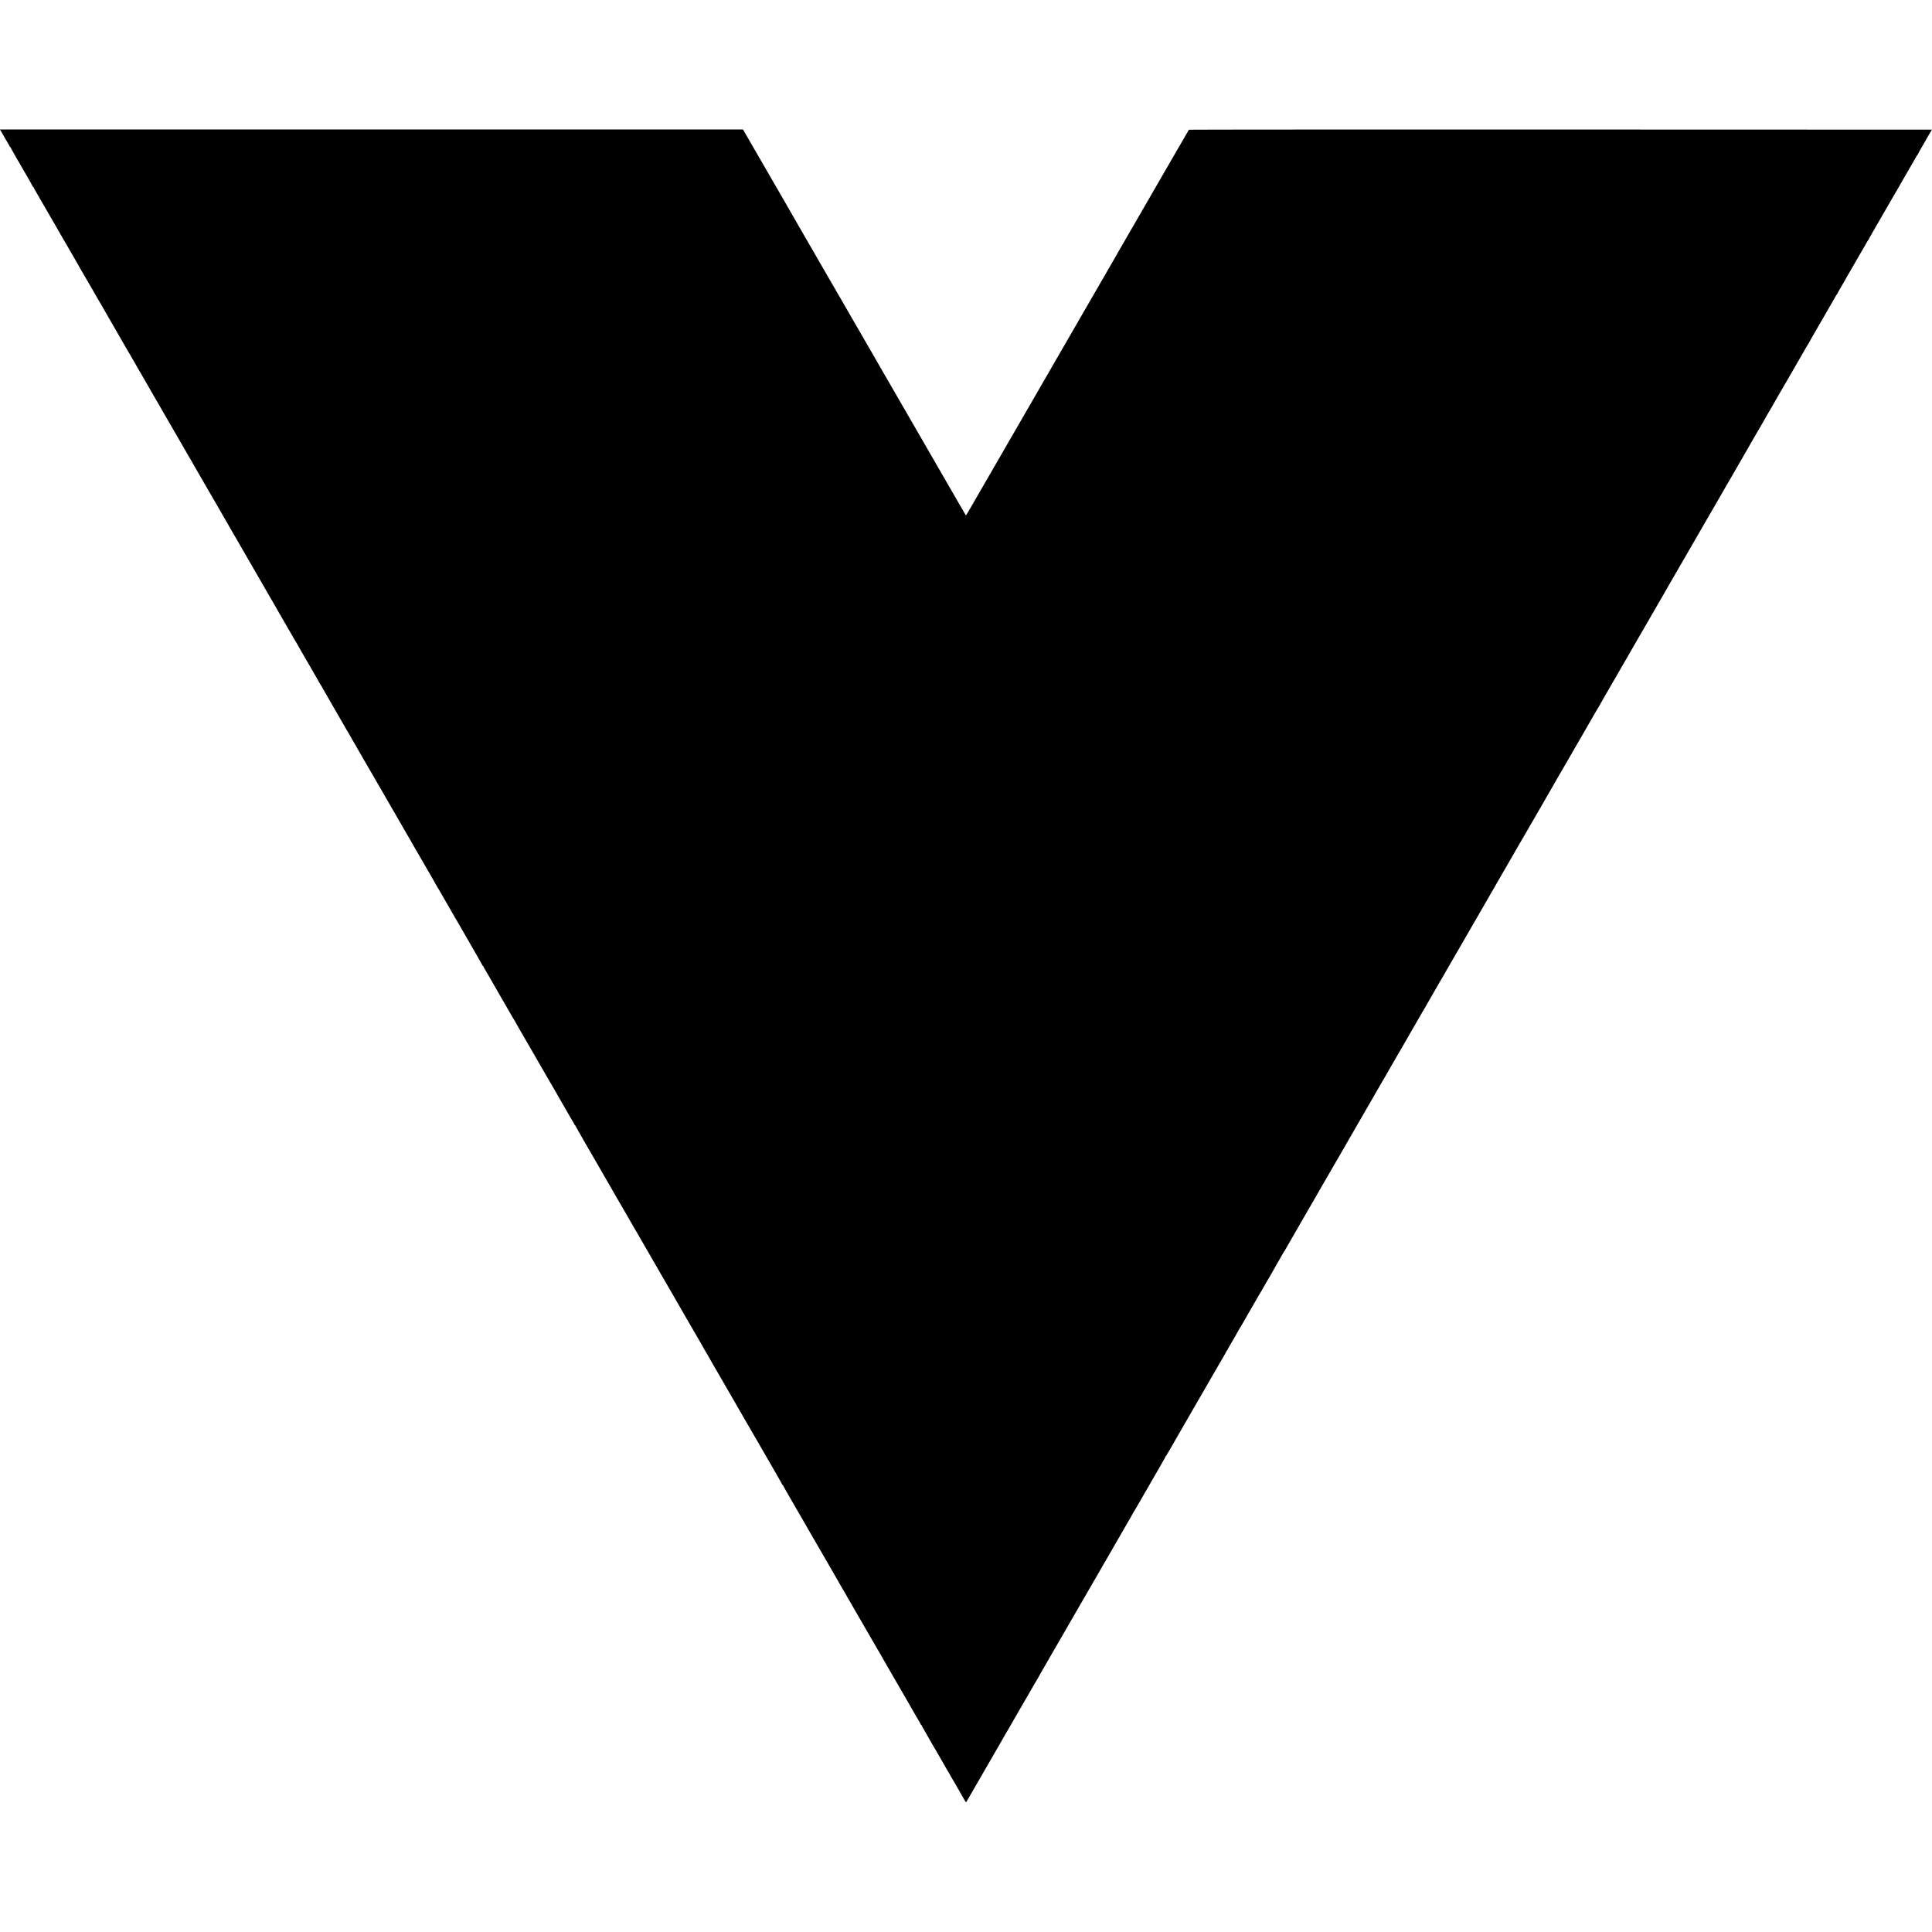
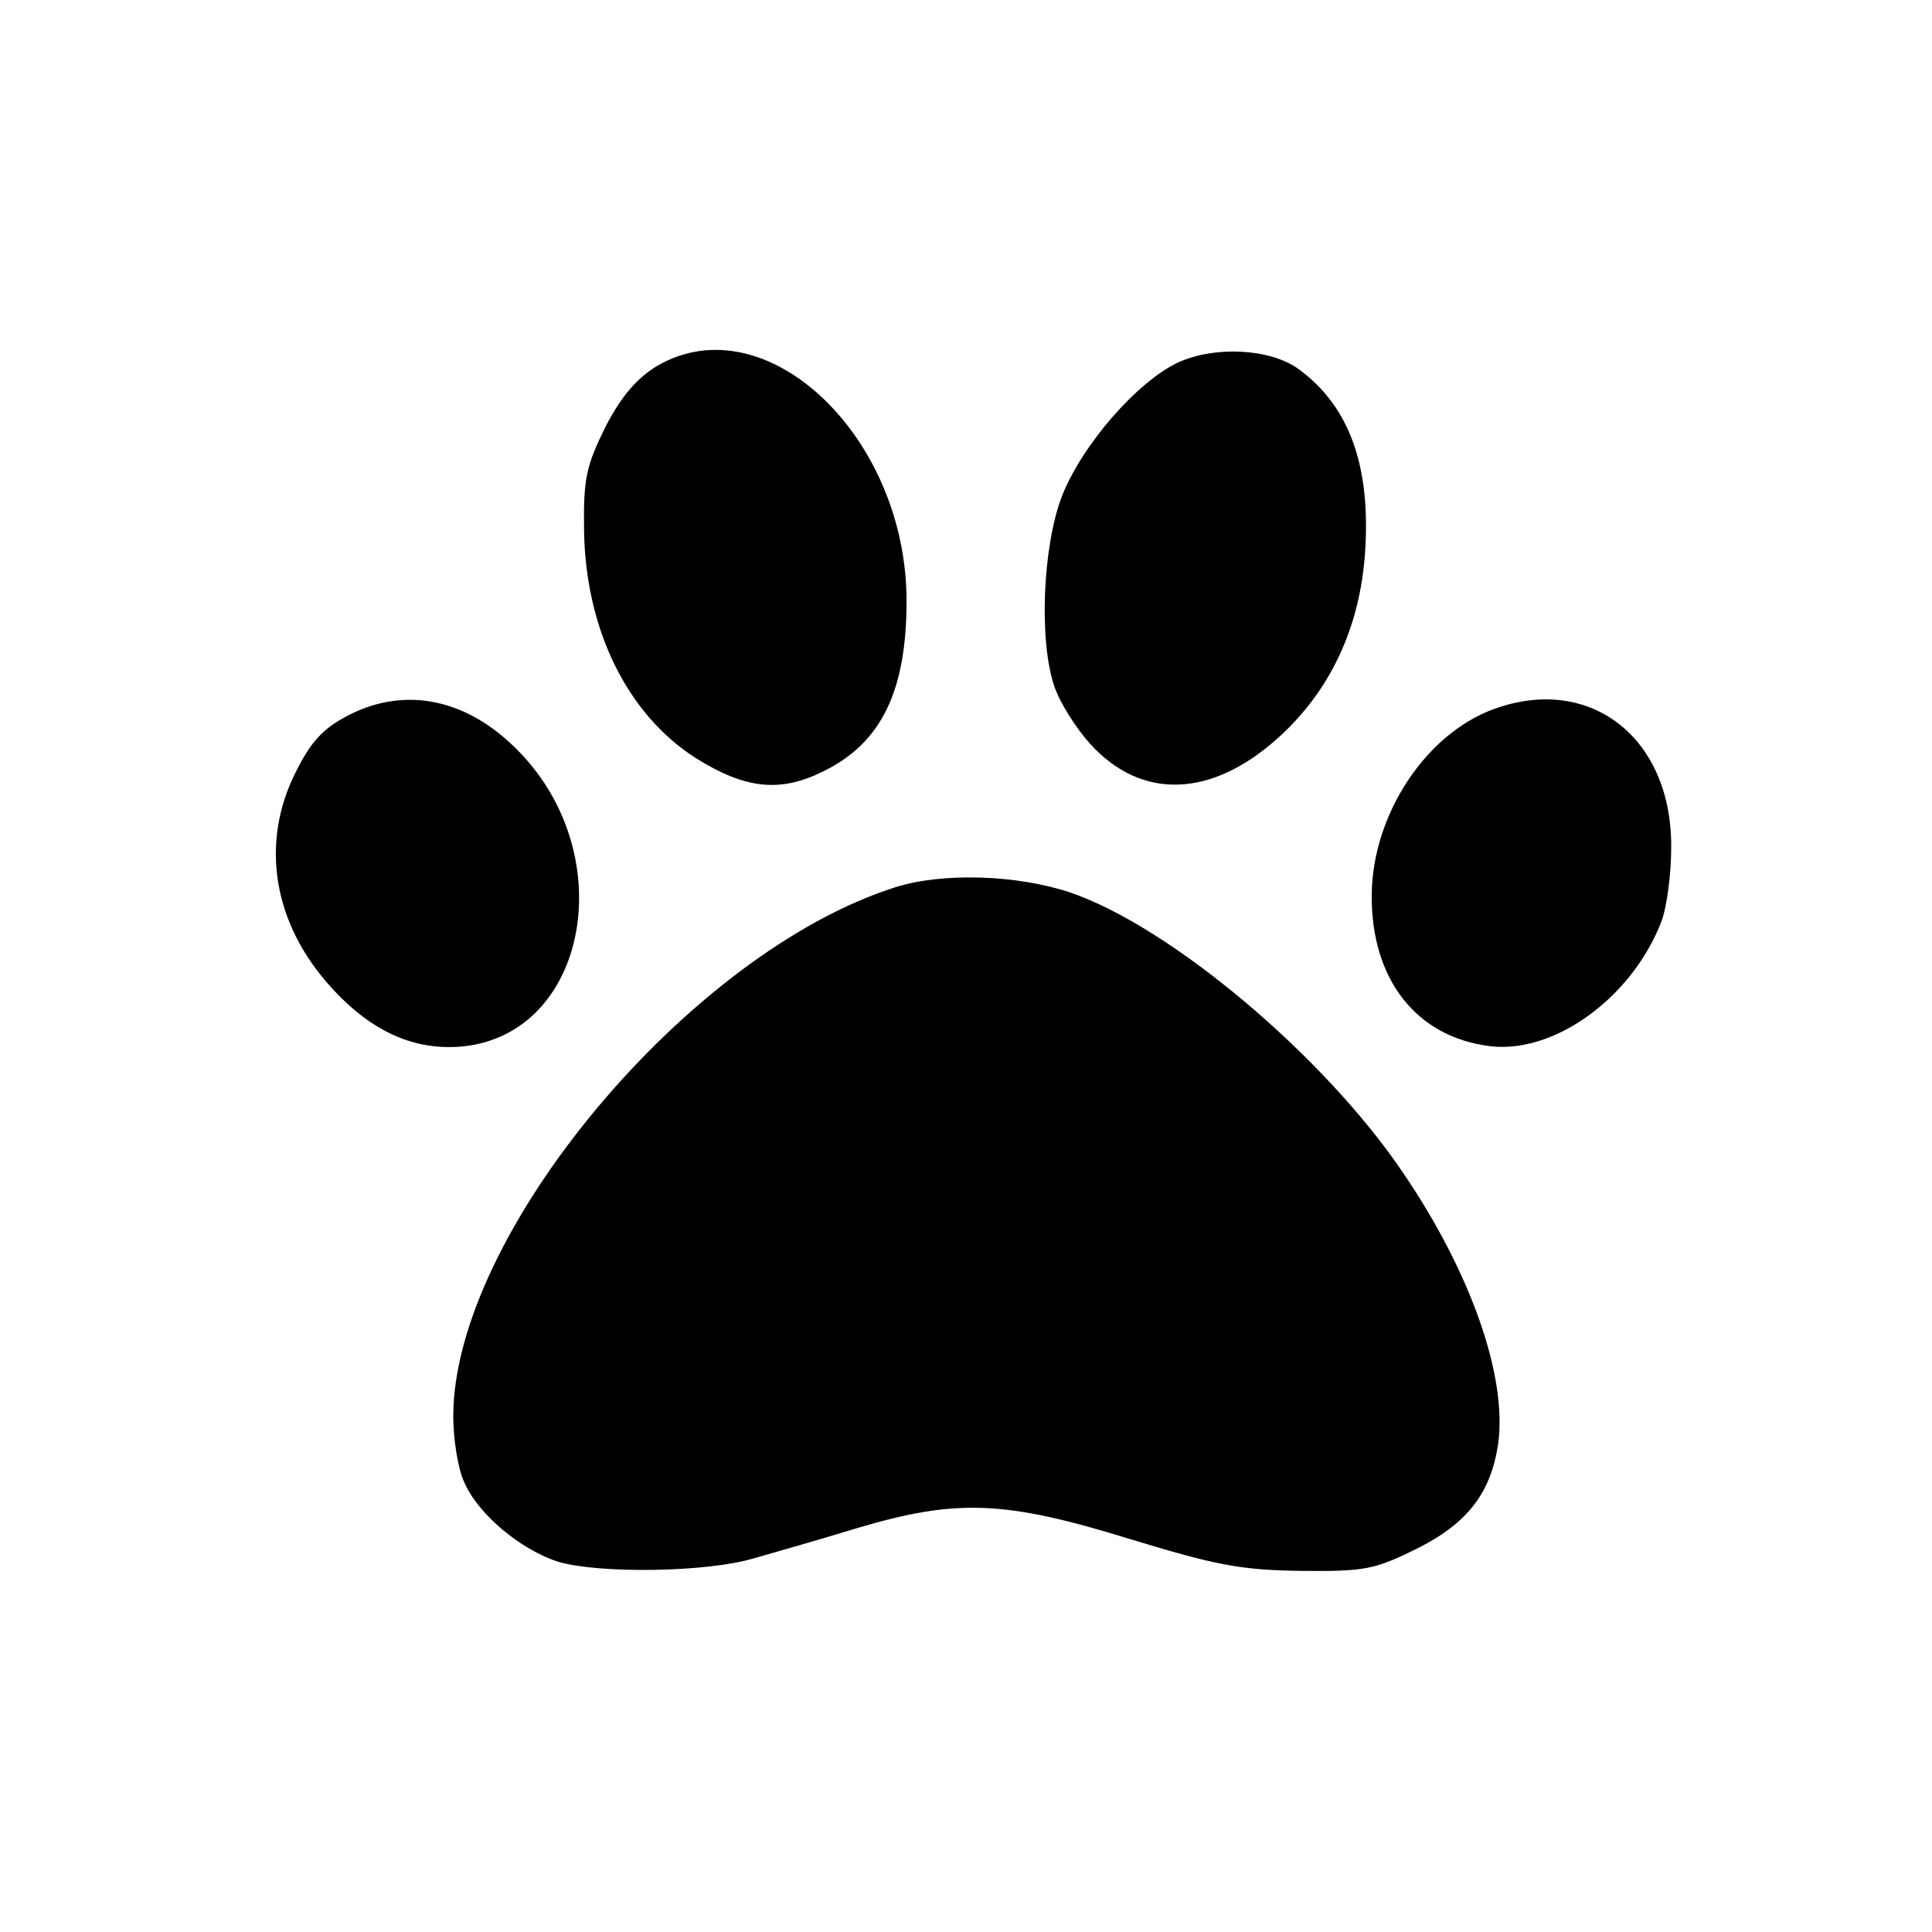
- <svg xmlns="http://www.w3.org/2000/svg" version="1.0" width="16pt" height="16pt" viewBox="0 0 16 16" preserveAspectRatio="xMidYMid meet">
-   <g transform="translate(0,16) scale(0.00032,-0.00032)" fill="#000000" stroke="none">
-     <path d="M18 46618 c45 -75 122 -207 122 -211 0 -2 25 -45 55 -95 30 -50 55 -96 55 -102 0 -5 5 -10 10 -10 6 0 10 -4 10 -9 0 -5 73 -135 161 -288 89 -153 173 -298 187 -323 14 -25 32 -57 41 -72 88 -149 187 -324 189 -335 2 -7 8 -13 13 -13 5 0 9 -4 9 -10 0 -5 46 -89 103 -187 175 -302 490 -846 507 -876 8 -16 20 -36 25 -45 28 -46 290 -498 339 -585 13 -23 74 -129 136 -236 61 -107 123 -215 137 -240 14 -25 29 -50 33 -56 5 -5 23 -37 40 -70 18 -33 38 -67 44 -75 11 -16 21 -33 63 -109 14 -25 29 -50 33 -56 4 -5 21 -35 38 -65 55 -100 261 -455 269 -465 4 -5 14 -21 20 -35 15 -29 41 -75 103 -180 24 -41 52 -88 60 -105 9 -16 57 -100 107 -185 112 -193 362 -626 380 -660 8 -14 23 -38 33 -55 11 -16 23 -37 27 -45 4 -8 26 -46 48 -85 23 -38 53 -90 67 -115 46 -81 64 -113 178 -310 62 -107 121 -210 132 -227 37 -67 56 -99 85 -148 16 -27 32 -57 36 -65 4 -8 15 -27 25 -42 9 -15 53 -89 96 -165 44 -76 177 -307 296 -513 120 -206 268 -463 330 -570 131 -227 117 -203 200 -348 36 -62 73 -125 82 -140 10 -15 21 -34 25 -42 4 -8 20 -37 36 -65 17 -27 38 -65 48 -82 49 -85 64 -111 87 -153 13 -25 28 -49 32 -55 4 -5 78 -134 165 -285 87 -151 166 -288 176 -305 10 -16 26 -43 35 -59 9 -17 125 -217 257 -445 132 -229 253 -441 270 -471 17 -30 45 -79 64 -108 18 -29 33 -54 33 -57 0 -2 20 -37 44 -77 24 -40 123 -212 221 -383 97 -170 190 -330 205 -355 16 -25 39 -65 53 -90 13 -25 81 -144 152 -265 70 -121 137 -238 150 -260 12 -22 37 -65 55 -95 18 -30 43 -73 55 -95 12 -22 48 -85 80 -140 77 -132 163 -280 190 -330 13 -22 71 -123 130 -225 59 -102 116 -199 126 -217 10 -17 29 -50 43 -72 15 -22 26 -43 26 -45 0 -2 27 -50 60 -106 33 -56 60 -103 60 -105 0 -2 55 -98 90 -155 8 -14 182 -316 239 -414 13 -22 45 -79 72 -124 27 -46 49 -86 49 -89 0 -2 14 -24 30 -48 16 -24 30 -46 30 -49 0 -5 74 -135 100 -176 5 -8 24 -42 43 -75 50 -88 58 -101 262 -455 104 -179 199 -345 213 -370 14 -25 28 -49 32 -55 4 -5 17 -26 28 -45 10 -19 62 -109 114 -200 114 -197 133 -230 170 -295 16 -27 33 -57 38 -65 17 -28 96 -165 103 -180 4 -8 16 -28 26 -45 10 -16 77 -131 148 -255 72 -124 181 -313 243 -420 62 -107 121 -209 131 -227 35 -62 323 -560 392 -678 38 -66 83 -145 100 -175 16 -30 33 -59 37 -65 4 -5 17 -27 29 -47 34 -61 56 -100 90 -156 17 -29 31 -55 31 -57 0 -2 17 -32 39 -67 21 -35 134 -229 251 -433 117 -203 235 -407 261 -451 27 -45 49 -85 49 -88 0 -4 8 -19 19 -34 15 -21 200 -341 309 -533 10 -19 33 -58 51 -87 17 -29 31 -54 31 -56 0 -2 25 -44 55 -94 30 -50 55 -95 55 -98 0 -4 6 -15 14 -23 7 -9 27 -41 43 -71 17 -30 170 -297 342 -594 171 -296 311 -542 311 -547 0 -5 5 -9 10 -9 6 0 10 -4 10 -10 0 -5 22 -47 49 -92 27 -46 58 -99 68 -118 24 -43 81 -140 93 -160 5 -8 66 -114 135 -235 69 -121 130 -227 135 -235 12 -21 259 -447 283 -490 10 -19 28 -47 38 -62 11 -14 19 -29 19 -32 0 -3 37 -69 83 -148 99 -170 305 -526 337 -583 13 -22 31 -53 41 -70 11 -16 22 -37 26 -45 7 -14 82 -146 103 -180 14 -24 181 -311 205 -355 13 -22 46 -80 75 -130 29 -49 64 -110 78 -135 14 -25 51 -88 82 -140 31 -52 59 -102 63 -110 4 -8 18 -33 31 -55 205 -353 284 -489 309 -535 17 -30 45 -78 62 -106 18 -28 36 -60 39 -72 4 -12 12 -22 17 -22 5 0 9 -4 9 -10 0 -5 109 -197 241 -427 133 -230 250 -431 259 -448 51 -90 222 -385 280 -485 37 -63 78 -135 92 -160 14 -25 67 -117 118 -205 51 -88 101 -175 111 -193 34 -58 55 -95 149 -257 51 -88 101 -173 110 -190 9 -16 76 -131 147 -255 72 -124 140 -241 151 -260 61 -108 281 -489 355 -615 38 -66 77 -133 87 -150 35 -63 91 -161 100 -175 14 -23 99 -169 128 -220 54 -97 135 -235 142 -245 4 -5 20 -32 35 -60 26 -48 238 -416 276 -480 10 -16 26 -46 37 -65 30 -53 382 -661 403 -695 10 -16 22 -37 26 -45 4 -8 26 -48 50 -88 24 -41 43 -75 43 -77 0 -2 22 -40 50 -85 27 -45 50 -84 50 -86 0 -3 38 -69 83 -147 84 -142 302 -520 340 -587 10 -19 34 -60 52 -90 18 -30 44 -75 57 -100 14 -25 45 -79 70 -120 25 -41 56 -96 70 -121 14 -25 77 -133 138 -240 62 -107 122 -210 132 -229 25 -43 310 -535 337 -581 11 -19 26 -45 34 -59 17 -32 238 -414 266 -460 11 -19 24 -41 28 -49 3 -7 75 -133 160 -278 84 -146 153 -269 153 -274 0 -5 5 -9 10 -9 6 0 10 -4 10 -10 0 -5 82 -150 181 -322 182 -314 201 -346 240 -415 12 -21 80 -139 152 -263 71 -124 141 -245 155 -270 14 -25 28 -49 32 -55 6 -8 145 -248 220 -380 37 -66 209 -362 229 -395 11 -19 24 -42 28 -49 4 -8 67 -118 140 -243 73 -125 133 -230 133 -233 0 -2 15 -28 33 -57 19 -29 47 -78 64 -108 17 -30 53 -93 79 -139 53 -90 82 -141 157 -272 82 -142 115 -199 381 -659 142 -245 268 -463 281 -485 12 -22 71 -125 132 -230 60 -104 172 -298 248 -430 76 -132 146 -253 156 -270 11 -16 22 -36 26 -44 3 -8 30 -54 60 -103 29 -49 53 -91 53 -93 0 -3 18 -34 40 -70 22 -36 40 -67 40 -69 0 -2 37 -66 81 -142 45 -77 98 -168 119 -204 20 -36 47 -81 58 -100 12 -19 27 -47 33 -62 6 -16 15 -28 20 -28 5 0 9 -4 9 -9 0 -6 63 -118 140 -251 77 -133 140 -243 140 -245 0 -2 18 -33 41 -70 22 -37 49 -83 60 -101 10 -19 29 -51 40 -71 25 -45 109 -189 126 -218 7 -11 17 -29 22 -40 6 -11 22 -38 35 -60 14 -22 37 -62 52 -90 14 -27 35 -62 45 -77 11 -14 19 -29 19 -32 0 -3 18 -35 40 -71 22 -36 40 -67 40 -69 0 -2 19 -35 42 -72 23 -38 55 -94 72 -124 26 -47 139 -244 171 -298 6 -9 21 -36 34 -60 28 -48 37 -51 51 -19 6 12 19 36 29 52 10 17 27 46 38 65 11 19 104 181 208 360 103 179 199 345 213 370 14 25 42 74 64 109 21 34 38 65 38 67 0 2 18 33 40 69 22 36 40 67 40 69 0 3 177 310 199 346 16 26 136 234 140 244 2 5 25 44 52 88 27 44 49 81 49 84 0 2 18 34 40 70 22 36 40 67 40 69 0 2 20 36 43 77 35 58 169 289 297 513 9 17 50 86 90 155 40 69 86 150 103 180 16 30 35 62 41 70 6 8 16 24 22 35 35 64 72 129 167 293 59 100 116 199 127 220 11 20 30 53 41 72 43 72 1070 1850 1121 1940 14 25 65 113 113 195 48 83 96 166 107 185 10 19 28 50 38 68 11 18 73 124 137 235 64 111 175 303 246 427 71 124 173 299 225 390 52 91 116 202 143 248 27 45 49 85 49 89 0 4 6 14 14 22 7 9 28 43 46 76 26 47 251 436 378 655 11 19 29 51 40 70 11 19 101 176 201 348 99 172 181 317 181 323 0 5 5 9 10 9 6 0 10 5 10 11 0 6 8 23 18 37 11 15 32 52 49 82 16 30 130 228 253 440 122 212 234 405 248 430 13 25 39 70 57 100 39 65 69 117 130 225 25 44 50 87 55 95 12 19 78 134 220 380 61 107 129 224 150 260 161 277 222 382 246 425 15 28 47 83 71 123 24 41 43 78 43 83 0 5 4 9 8 9 4 0 13 12 19 28 7 15 23 45 36 67 66 110 277 478 277 483 0 3 6 13 14 21 7 9 27 41 43 71 17 30 45 80 63 110 34 57 375 649 394 685 6 11 16 27 22 35 6 8 26 42 44 75 18 33 41 74 51 90 10 17 24 41 32 55 54 97 72 128 88 152 11 14 19 28 19 30 0 3 79 141 175 308 96 167 175 305 175 308 0 3 6 13 14 21 7 9 26 39 41 66 33 60 276 483 338 587 24 40 46 80 50 88 4 8 13 24 20 35 14 23 95 163 125 215 11 19 52 91 92 160 40 69 80 139 90 155 9 17 103 179 207 360 105 182 200 346 211 365 103 181 463 802 489 845 7 11 15 27 19 35 4 8 29 51 55 95 64 110 828 1433 848 1470 9 17 24 41 33 55 9 14 29 48 45 77 15 28 52 93 82 145 30 51 62 107 71 123 17 30 231 398 400 690 51 88 103 179 115 202 12 23 26 48 32 55 6 7 24 38 40 68 17 30 61 107 98 170 37 63 84 144 103 180 19 36 41 72 48 81 8 8 14 18 14 21 0 4 27 51 59 106 32 55 72 124 89 154 16 29 71 125 122 213 51 88 104 180 118 205 13 25 28 50 32 55 4 6 17 26 28 45 11 19 45 80 77 135 31 55 66 116 77 135 11 19 88 152 171 295 401 694 620 1072 650 1125 11 19 87 152 170 295 83 143 158 273 166 288 9 16 21 36 26 45 6 9 31 52 55 96 25 43 54 94 66 115 11 20 95 164 186 321 91 157 173 299 182 315 9 17 26 46 37 65 12 19 66 114 121 210 56 96 108 186 117 200 8 14 24 40 34 59 24 45 383 664 412 713 5 9 17 29 26 45 15 28 120 210 241 419 36 61 68 117 72 125 4 8 12 23 19 34 35 57 245 420 262 453 11 20 35 61 53 90 17 29 32 54 32 56 0 3 28 51 62 108 33 57 70 119 80 138 10 19 23 42 28 50 5 8 32 53 59 100 27 47 149 258 271 470 122 212 234 405 248 430 30 53 62 108 80 135 6 11 15 27 19 35 4 8 85 150 181 315 96 165 187 323 202 350 31 56 116 202 130 225 5 8 25 42 43 75 19 33 92 159 162 280 149 257 157 271 202 350 19 33 38 67 43 75 9 14 228 392 275 475 12 22 55 96 95 165 40 69 80 139 90 155 24 42 202 350 221 383 9 15 27 47 41 72 14 25 75 131 136 236 61 106 121 210 134 232 99 172 271 470 279 482 5 8 23 40 40 70 18 30 81 141 142 245 60 105 121 210 135 235 14 25 71 124 127 220 56 96 143 247 194 335 51 88 96 167 102 175 14 24 180 311 204 355 23 43 340 590 356 615 5 8 50 87 101 175 171 301 517 898 582 1008 25 43 46 81 46 83 0 2 12 23 27 47 14 23 40 67 56 97 16 30 35 62 42 70 7 8 15 22 18 30 4 8 20 38 37 65 16 28 33 57 37 65 6 12 111 196 143 250 5 8 55 95 112 193 57 98 113 195 126 215 12 20 27 46 32 57 6 11 14 27 20 35 5 8 76 130 156 270 80 140 165 287 187 325 23 39 52 90 66 115 13 25 30 52 37 61 8 8 14 18 14 21 0 4 41 77 92 165 50 87 175 302 276 478 101 176 208 360 236 408 28 49 67 117 86 152 19 35 41 70 48 77 6 6 12 15 12 19 0 7 124 224 167 291 12 21 23 40 23 42 0 2 21 40 46 83 26 43 55 92 64 109 54 95 327 568 354 614 19 30 45 75 59 100 71 128 82 145 89 148 4 2 8 8 8 13 0 5 42 82 94 172 311 538 496 858 518 897 14 25 40 70 58 100 18 30 42 71 53 90 10 19 79 139 152 265 73 127 142 246 153 265 10 19 43 76 72 125 29 50 63 108 75 130 65 116 80 140 87 143 4 2 8 8 8 12 0 8 114 212 140 250 6 8 14 24 20 35 5 11 54 97 108 190 l100 170 -9611 3 c-5286 1 -9614 -1 -9618 -5 -5 -6 -419 -719 -619 -1068 -89 -155 -267 -463 -323 -560 -38 -66 -81 -140 -95 -165 -31 -56 -263 -457 -526 -910 -110 -190 -224 -388 -254 -440 -29 -52 -61 -109 -71 -125 -23 -39 -243 -420 -268 -465 -11 -19 -204 -352 -428 -740 -224 -388 -477 -826 -563 -975 -85 -148 -185 -322 -222 -385 -37 -63 -120 -207 -185 -320 -65 -113 -177 -306 -248 -430 -72 -124 -172 -297 -222 -385 -51 -88 -142 -245 -202 -350 -131 -226 -247 -427 -408 -705 -65 -113 -249 -432 -410 -710 -160 -278 -388 -673 -506 -877 -118 -205 -216 -373 -219 -373 -3 0 -52 82 -109 183 -58 100 -144 250 -192 332 -95 164 -402 696 -647 1120 -85 149 -228 396 -317 550 -212 365 -982 1700 -1008 1745 -10 19 -43 76 -72 125 -29 50 -64 110 -77 135 -14 25 -63 110 -110 190 -47 80 -96 165 -110 190 -14 25 -99 171 -188 325 -89 154 -174 300 -188 325 -13 25 -64 113 -112 195 -48 83 -140 242 -205 355 -65 113 -183 317 -263 454 -79 137 -152 264 -163 282 -50 89 -335 583 -354 614 -12 19 -34 58 -50 85 -15 28 -129 226 -253 440 -124 215 -235 408 -247 430 -12 22 -69 121 -127 220 -58 99 -226 389 -373 645 -148 256 -324 561 -392 678 -67 117 -134 232 -147 255 -13 23 -33 59 -46 80 l-22 37 -9615 0 -9615 0 20 -32z" />
+ <svg xmlns="http://www.w3.org/2000/svg" version="1.0" width="260pt" height="260pt" viewBox="0 0 260 260" preserveAspectRatio="xMidYMid meet">
+   <g transform="translate(0,260) scale(0.1,-0.1)" fill="#000000" stroke="none">
+     <path d="M885 2108 c-28 -17 -48 -40 -70 -82 -26 -53 -30 -69 -29 -140 2 -133 58 -247 150 -306 67 -42 114 -47 172 -18 78 38 112 108 112 229 0 222 -189 401 -335 317z" />
+     <path d="M1585 2112 c-55 -26 -129 -111 -156 -180 -26 -68 -31 -195 -10 -256 7 -21 29 -56 48 -77 69 -76 163 -73 253 8 70 63 110 148 117 249 8 117 -21 197 -89 247 -38 28 -113 32 -163 9z" />
+     <path d="M470 1638 c-35 -18 -51 -35 -72 -77 -48 -95 -31 -203 47 -289 55 -61 114 -87 180 -80 166 19 210 257 73 397 -68 70 -151 88 -228 49z" />
+     <path d="M2011 1646 c-92 -33 -164 -142 -165 -250 -1 -114 60 -192 160 -204 88 -10 193 68 231 171 6 18 12 60 12 95 2 148 -108 235 -238 188z" />
+     <path d="M1205 1406 c-278 -88 -595 -468 -595 -712 0 -30 6 -69 14 -87 18 -44 77 -93 128 -109 56 -16 200 -14 263 5 28 8 91 26 140 41 132 39 197 37 365 -15 115 -35 149 -42 230 -43 87 -1 100 2 155 29 69 34 101 75 111 141 13 90 -36 231 -128 366 -106 157 -313 331 -448 377 -72 24 -172 27 -235 7z" />
  </g>
</svg>
